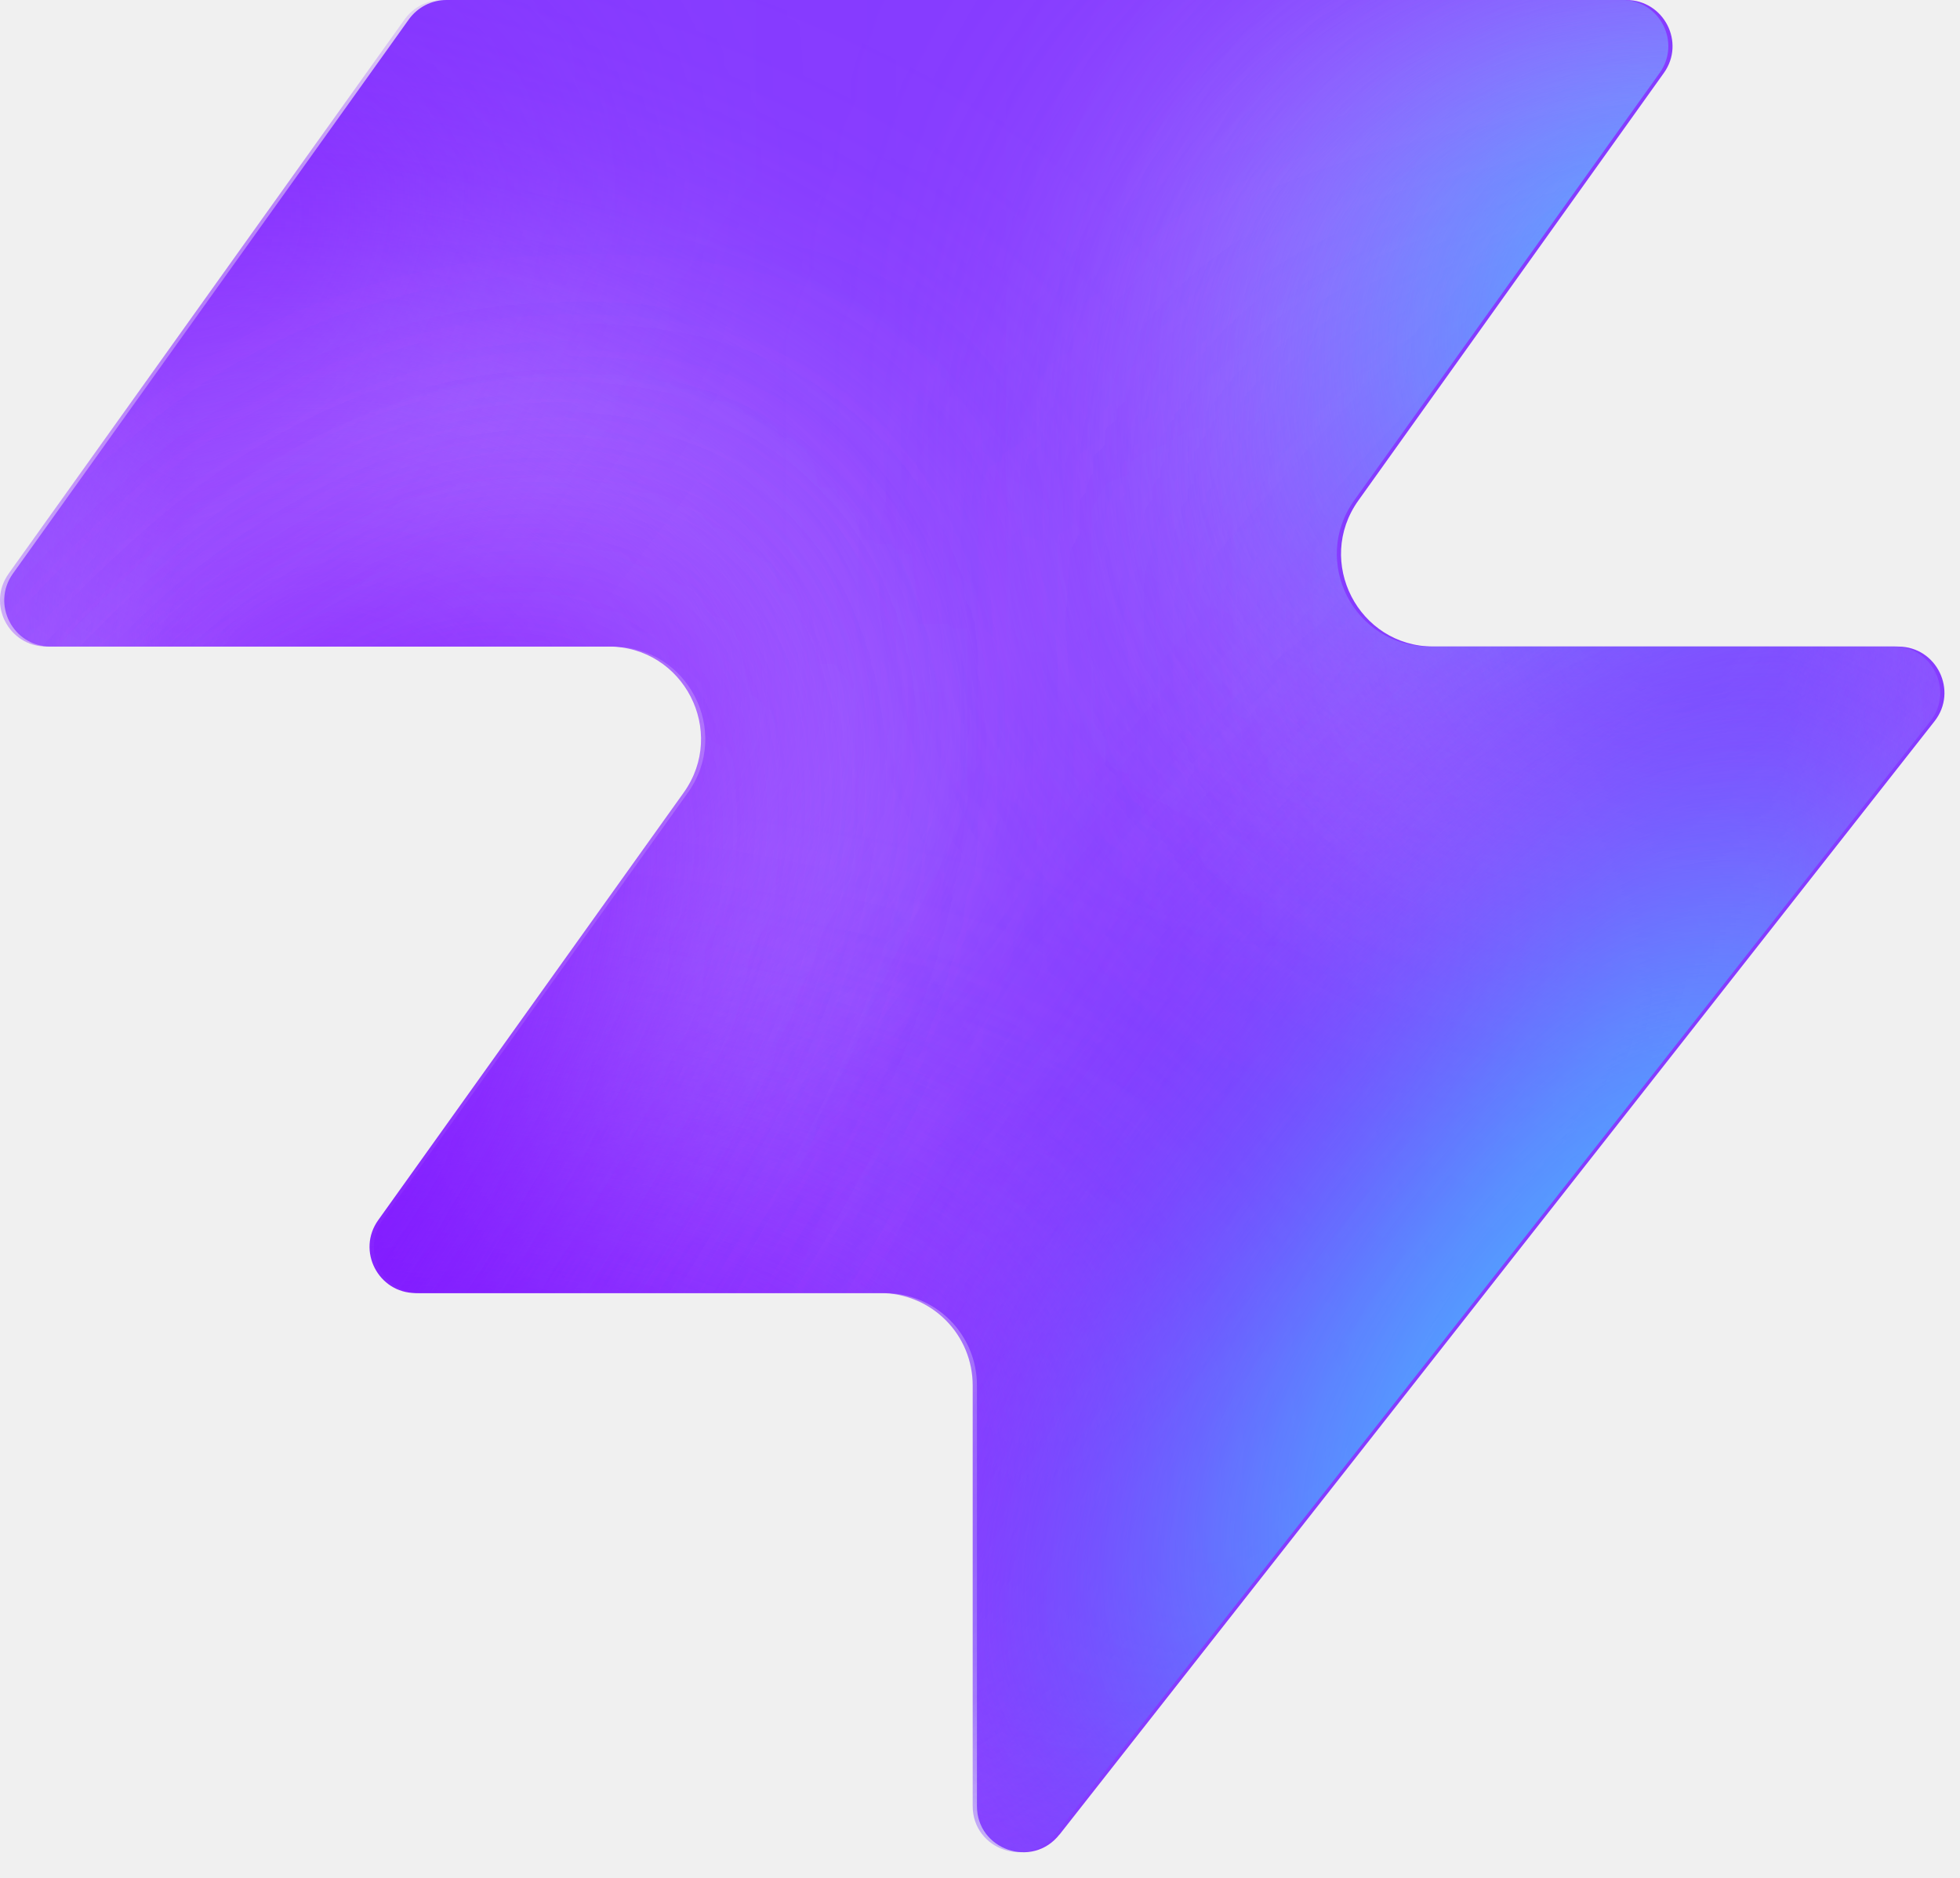
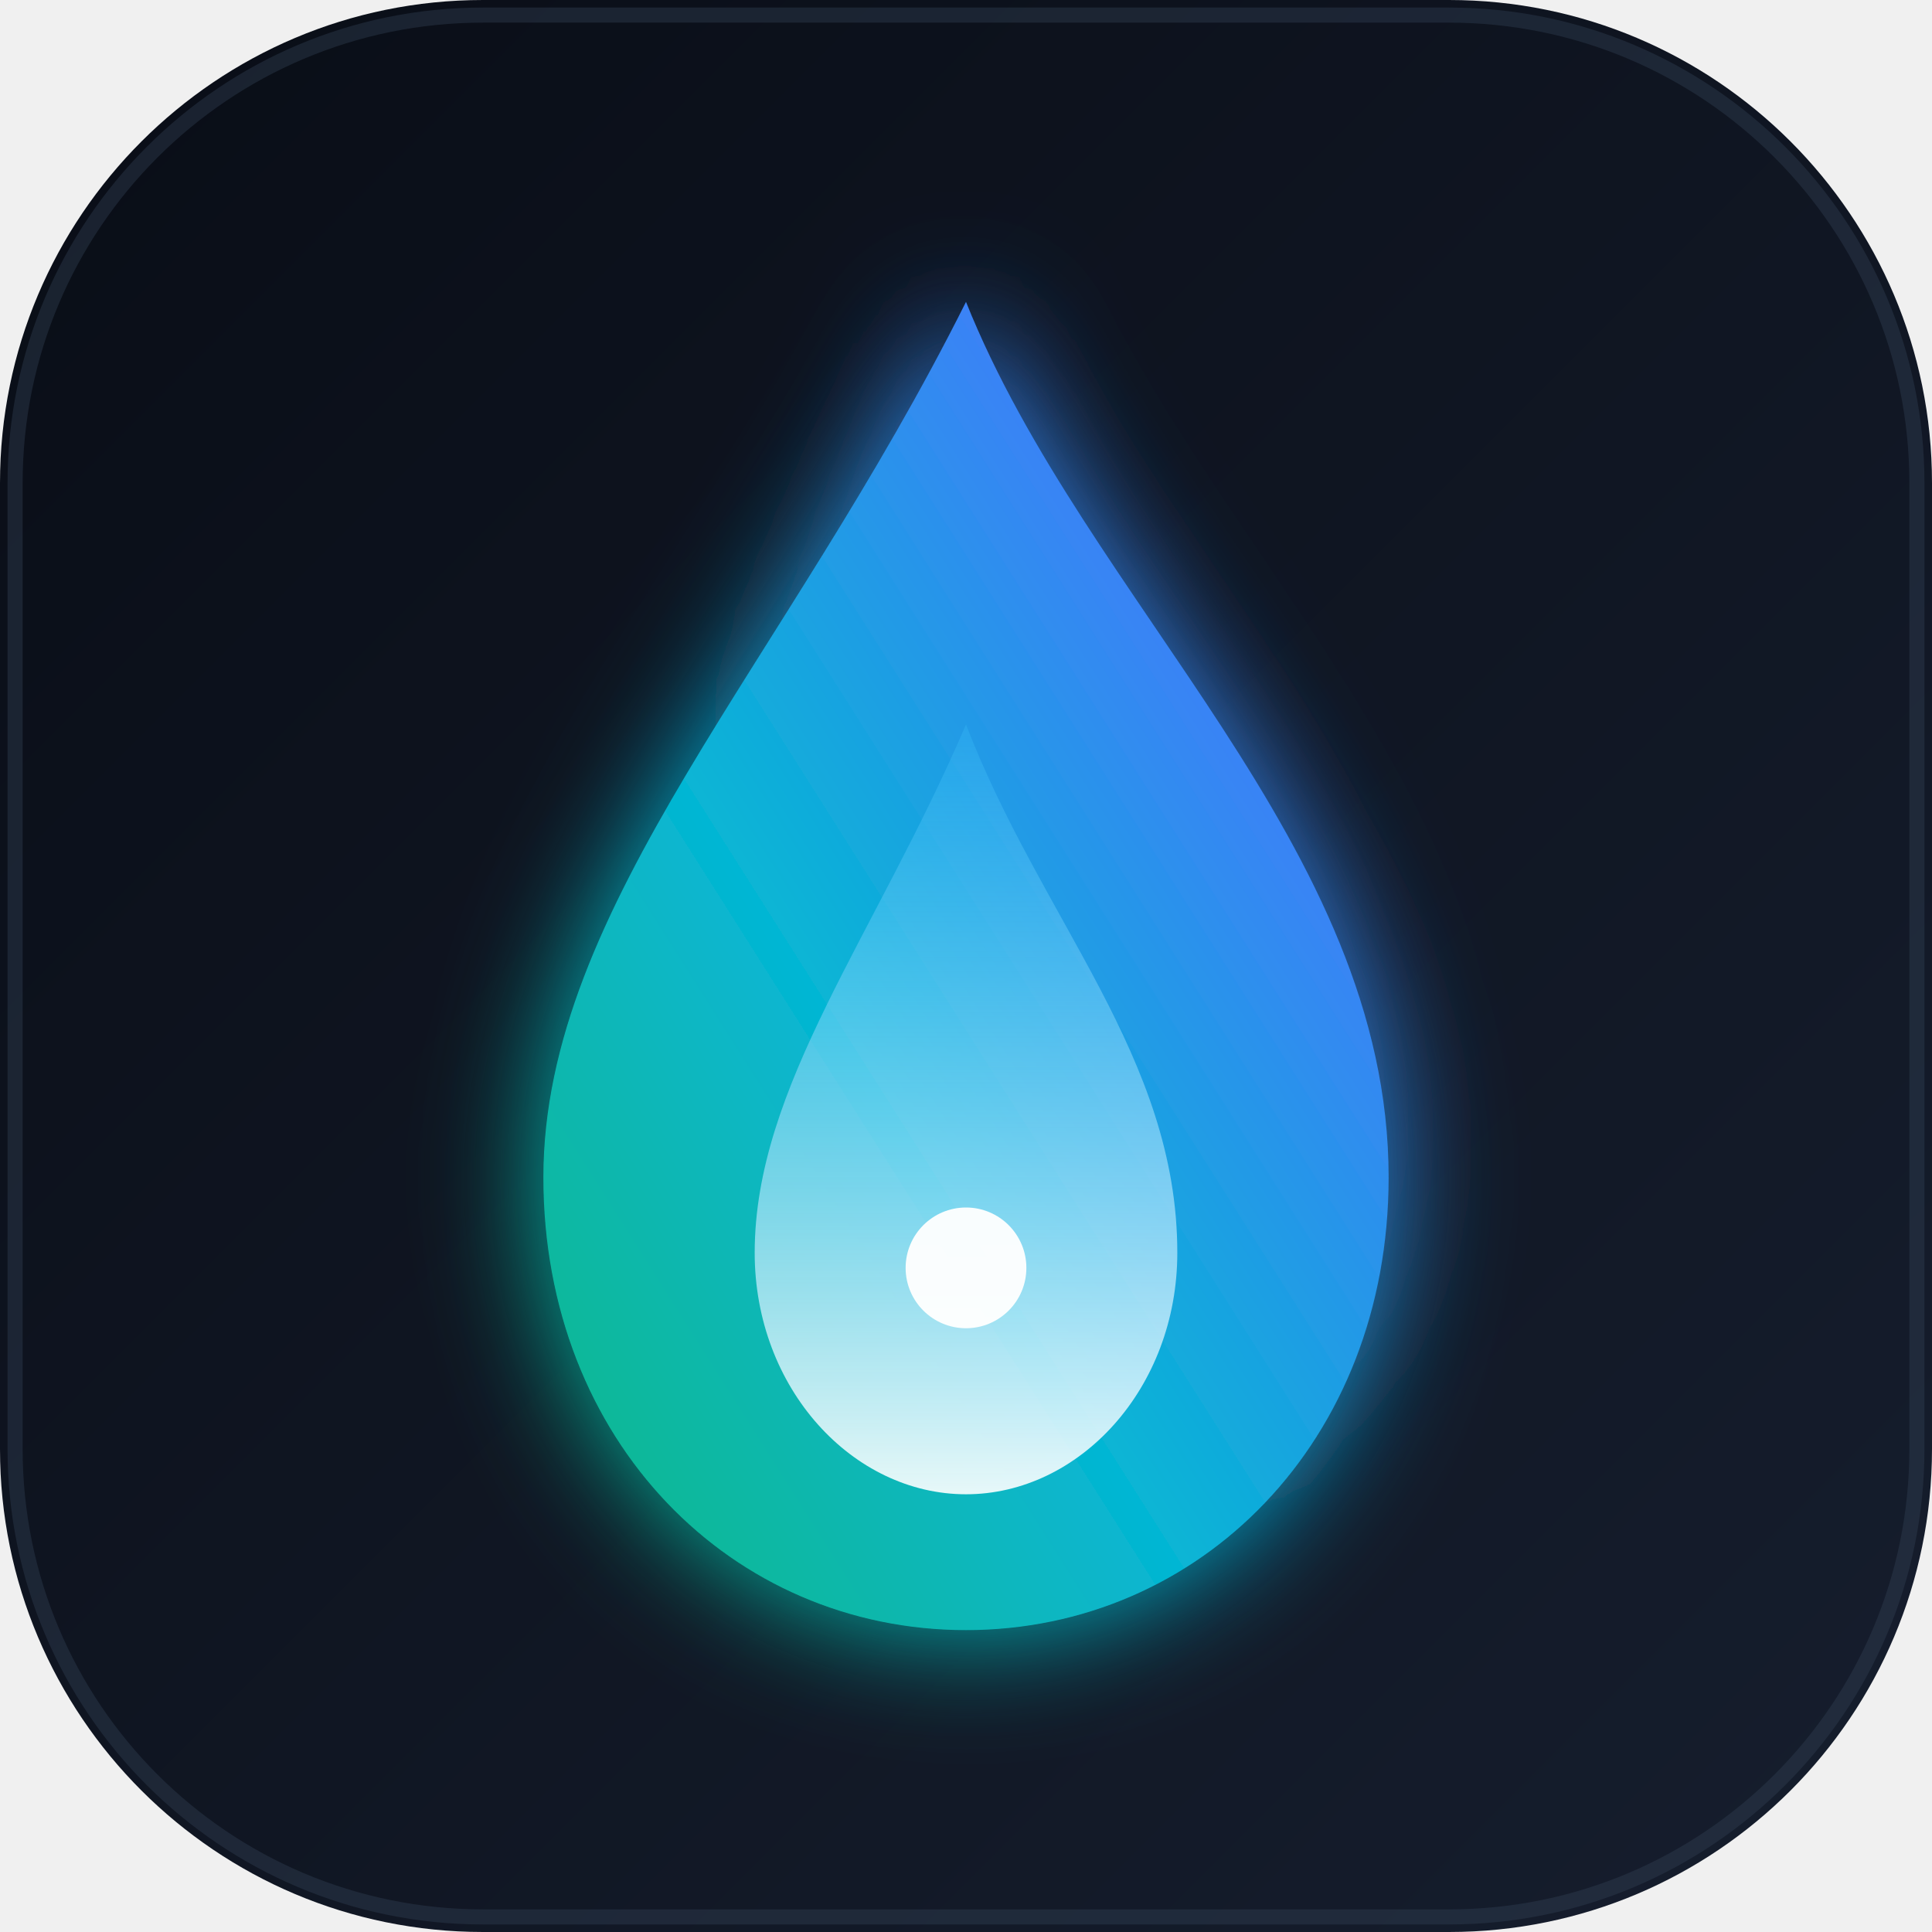
- <svg xmlns="http://www.w3.org/2000/svg" width="48" height="46" fill="none" viewBox="0 0 48 46">
-   <path fill="#863bff" d="M25.946 44.938c-.664.845-2.021.375-2.021-.698V33.937a2.26 2.26 0 0 0-2.262-2.262H10.287c-.92 0-1.456-1.04-.92-1.788l7.48-10.471c1.07-1.497 0-3.578-1.842-3.578H1.237c-.92 0-1.456-1.04-.92-1.788L10.013.474c.214-.297.556-.474.92-.474h28.894c.92 0 1.456 1.04.92 1.788l-7.48 10.471c-1.07 1.498 0 3.579 1.842 3.579h11.377c.943 0 1.473 1.088.89 1.83L25.947 44.94z" style="fill:#863bff;fill:color(display-p3 .525 .23 1);fill-opacity:1" />
-   <mask id="a" width="48" height="46" x="0" y="0" maskUnits="userSpaceOnUse" style="mask-type:alpha">
-     <path fill="#000" d="M25.842 44.938c-.664.844-2.021.375-2.021-.698V33.937a2.26 2.26 0 0 0-2.262-2.262H10.183c-.92 0-1.456-1.04-.92-1.788l7.48-10.471c1.07-1.498 0-3.579-1.842-3.579H1.133c-.92 0-1.456-1.04-.92-1.787L9.91.473c.214-.297.556-.474.92-.474h28.894c.92 0 1.456 1.04.92 1.788l-7.48 10.471c-1.07 1.498 0 3.578 1.842 3.578h11.377c.943 0 1.473 1.088.89 1.832L25.843 44.94z" style="fill:#000;fill-opacity:1" />
-   </mask>
-   <g mask="url(#a)">
-     <g filter="url(#b)">
-       <ellipse cx="5.508" cy="14.704" fill="#ede6ff" rx="5.508" ry="14.704" style="fill:#ede6ff;fill:color(display-p3 .927 .903 1);fill-opacity:1" transform="matrix(.00324 1 1 -.00324 -4.47 31.516)" />
-     </g>
-     <g filter="url(#c)">
-       <ellipse cx="10.399" cy="29.851" fill="#ede6ff" rx="10.399" ry="29.851" style="fill:#ede6ff;fill:color(display-p3 .927 .903 1);fill-opacity:1" transform="matrix(.00324 1 1 -.00324 -39.328 7.883)" />
-     </g>
-     <g filter="url(#d)">
-       <ellipse cx="5.508" cy="30.487" fill="#7e14ff" rx="5.508" ry="30.487" style="fill:#7e14ff;fill:color(display-p3 .492 .077 1);fill-opacity:1" transform="rotate(89.814 -25.913 -14.639)scale(1 -1)" />
-     </g>
-     <g filter="url(#e)">
-       <ellipse cx="5.508" cy="30.599" fill="#7e14ff" rx="5.508" ry="30.599" style="fill:#7e14ff;fill:color(display-p3 .492 .077 1);fill-opacity:1" transform="rotate(89.814 -32.644 -3.334)scale(1 -1)" />
-     </g>
-     <g filter="url(#f)">
-       <ellipse cx="5.508" cy="30.599" fill="#7e14ff" rx="5.508" ry="30.599" style="fill:#7e14ff;fill:color(display-p3 .492 .077 1);fill-opacity:1" transform="matrix(.00324 1 1 -.00324 -34.34 30.47)" />
-     </g>
-     <g filter="url(#g)">
-       <ellipse cx="14.072" cy="22.078" fill="#ede6ff" rx="14.072" ry="22.078" style="fill:#ede6ff;fill:color(display-p3 .927 .903 1);fill-opacity:1" transform="rotate(93.35 24.506 48.493)scale(-1 1)" />
-     </g>
-     <g filter="url(#h)">
-       <ellipse cx="3.47" cy="21.501" fill="#7e14ff" rx="3.47" ry="21.501" style="fill:#7e14ff;fill:color(display-p3 .492 .077 1);fill-opacity:1" transform="rotate(89.009 28.708 47.59)scale(-1 1)" />
-     </g>
-     <g filter="url(#i)">
-       <ellipse cx="3.47" cy="21.501" fill="#7e14ff" rx="3.47" ry="21.501" style="fill:#7e14ff;fill:color(display-p3 .492 .077 1);fill-opacity:1" transform="rotate(89.009 28.708 47.59)scale(-1 1)" />
-     </g>
-     <g filter="url(#j)">
-       <ellipse cx=".387" cy="8.972" fill="#7e14ff" rx="4.407" ry="29.108" style="fill:#7e14ff;fill:color(display-p3 .492 .077 1);fill-opacity:1" transform="rotate(39.51 .387 8.972)" />
-     </g>
-     <g filter="url(#k)">
-       <ellipse cx="47.523" cy="-6.092" fill="#7e14ff" rx="4.407" ry="29.108" style="fill:#7e14ff;fill:color(display-p3 .492 .077 1);fill-opacity:1" transform="rotate(37.892 47.523 -6.092)" />
-     </g>
-     <g filter="url(#l)">
-       <ellipse cx="41.412" cy="6.333" fill="#47bfff" rx="5.971" ry="9.665" style="fill:#47bfff;fill:color(display-p3 .28 .748 1);fill-opacity:1" transform="rotate(37.892 41.412 6.333)" />
-     </g>
-     <g filter="url(#m)">
-       <ellipse cx="-1.879" cy="38.332" fill="#7e14ff" rx="4.407" ry="29.108" style="fill:#7e14ff;fill:color(display-p3 .492 .077 1);fill-opacity:1" transform="rotate(37.892 -1.88 38.332)" />
-     </g>
-     <g filter="url(#n)">
-       <ellipse cx="-1.879" cy="38.332" fill="#7e14ff" rx="4.407" ry="29.108" style="fill:#7e14ff;fill:color(display-p3 .492 .077 1);fill-opacity:1" transform="rotate(37.892 -1.88 38.332)" />
-     </g>
-     <g filter="url(#o)">
-       <ellipse cx="35.651" cy="29.907" fill="#7e14ff" rx="4.407" ry="29.108" style="fill:#7e14ff;fill:color(display-p3 .492 .077 1);fill-opacity:1" transform="rotate(37.892 35.651 29.907)" />
-     </g>
-     <g filter="url(#p)">
-       <ellipse cx="38.418" cy="32.4" fill="#47bfff" rx="5.971" ry="15.297" style="fill:#47bfff;fill:color(display-p3 .28 .748 1);fill-opacity:1" transform="rotate(37.892 38.418 32.4)" />
-     </g>
-   </g>
+ <svg xmlns="http://www.w3.org/2000/svg" viewBox="0 0 512 512">
  <defs>
-     <filter id="b" width="60.045" height="41.654" x="-19.77" y="16.149" color-interpolation-filters="sRGB" filterUnits="userSpaceOnUse">
-       <feFlood flood-opacity="0" result="BackgroundImageFix" />
-       <feBlend in="SourceGraphic" in2="BackgroundImageFix" result="shape" />
-       <feGaussianBlur result="effect1_foregroundBlur_2002_17158" stdDeviation="7.659" />
-     </filter>
-     <filter id="c" width="90.34" height="51.437" x="-54.613" y="-7.533" color-interpolation-filters="sRGB" filterUnits="userSpaceOnUse">
-       <feFlood flood-opacity="0" result="BackgroundImageFix" />
-       <feBlend in="SourceGraphic" in2="BackgroundImageFix" result="shape" />
-       <feGaussianBlur result="effect1_foregroundBlur_2002_17158" stdDeviation="7.659" />
-     </filter>
-     <filter id="d" width="79.355" height="29.4" x="-49.64" y="2.03" color-interpolation-filters="sRGB" filterUnits="userSpaceOnUse">
-       <feFlood flood-opacity="0" result="BackgroundImageFix" />
-       <feBlend in="SourceGraphic" in2="BackgroundImageFix" result="shape" />
-       <feGaussianBlur result="effect1_foregroundBlur_2002_17158" stdDeviation="4.596" />
-     </filter>
-     <filter id="e" width="79.579" height="29.4" x="-45.045" y="20.029" color-interpolation-filters="sRGB" filterUnits="userSpaceOnUse">
-       <feFlood flood-opacity="0" result="BackgroundImageFix" />
-       <feBlend in="SourceGraphic" in2="BackgroundImageFix" result="shape" />
-       <feGaussianBlur result="effect1_foregroundBlur_2002_17158" stdDeviation="4.596" />
-     </filter>
-     <filter id="f" width="79.579" height="29.4" x="-43.513" y="21.178" color-interpolation-filters="sRGB" filterUnits="userSpaceOnUse">
-       <feFlood flood-opacity="0" result="BackgroundImageFix" />
-       <feBlend in="SourceGraphic" in2="BackgroundImageFix" result="shape" />
-       <feGaussianBlur result="effect1_foregroundBlur_2002_17158" stdDeviation="4.596" />
-     </filter>
-     <filter id="g" width="74.749" height="58.852" x="15.756" y="-17.901" color-interpolation-filters="sRGB" filterUnits="userSpaceOnUse">
-       <feFlood flood-opacity="0" result="BackgroundImageFix" />
-       <feBlend in="SourceGraphic" in2="BackgroundImageFix" result="shape" />
-       <feGaussianBlur result="effect1_foregroundBlur_2002_17158" stdDeviation="7.659" />
-     </filter>
-     <filter id="h" width="61.377" height="25.362" x="23.548" y="2.284" color-interpolation-filters="sRGB" filterUnits="userSpaceOnUse">
-       <feFlood flood-opacity="0" result="BackgroundImageFix" />
-       <feBlend in="SourceGraphic" in2="BackgroundImageFix" result="shape" />
-       <feGaussianBlur result="effect1_foregroundBlur_2002_17158" stdDeviation="4.596" />
-     </filter>
-     <filter id="i" width="61.377" height="25.362" x="23.548" y="2.284" color-interpolation-filters="sRGB" filterUnits="userSpaceOnUse">
-       <feFlood flood-opacity="0" result="BackgroundImageFix" />
-       <feBlend in="SourceGraphic" in2="BackgroundImageFix" result="shape" />
-       <feGaussianBlur result="effect1_foregroundBlur_2002_17158" stdDeviation="4.596" />
-     </filter>
-     <filter id="j" width="56.045" height="63.649" x="-27.636" y="-22.853" color-interpolation-filters="sRGB" filterUnits="userSpaceOnUse">
-       <feFlood flood-opacity="0" result="BackgroundImageFix" />
-       <feBlend in="SourceGraphic" in2="BackgroundImageFix" result="shape" />
-       <feGaussianBlur result="effect1_foregroundBlur_2002_17158" stdDeviation="4.596" />
-     </filter>
-     <filter id="k" width="54.814" height="64.646" x="20.116" y="-38.415" color-interpolation-filters="sRGB" filterUnits="userSpaceOnUse">
-       <feFlood flood-opacity="0" result="BackgroundImageFix" />
-       <feBlend in="SourceGraphic" in2="BackgroundImageFix" result="shape" />
-       <feGaussianBlur result="effect1_foregroundBlur_2002_17158" stdDeviation="4.596" />
-     </filter>
-     <filter id="l" width="33.541" height="35.313" x="24.641" y="-11.323" color-interpolation-filters="sRGB" filterUnits="userSpaceOnUse">
-       <feFlood flood-opacity="0" result="BackgroundImageFix" />
-       <feBlend in="SourceGraphic" in2="BackgroundImageFix" result="shape" />
-       <feGaussianBlur result="effect1_foregroundBlur_2002_17158" stdDeviation="4.596" />
-     </filter>
-     <filter id="m" width="54.814" height="64.646" x="-29.286" y="6.009" color-interpolation-filters="sRGB" filterUnits="userSpaceOnUse">
-       <feFlood flood-opacity="0" result="BackgroundImageFix" />
-       <feBlend in="SourceGraphic" in2="BackgroundImageFix" result="shape" />
-       <feGaussianBlur result="effect1_foregroundBlur_2002_17158" stdDeviation="4.596" />
-     </filter>
-     <filter id="n" width="54.814" height="64.646" x="-29.286" y="6.009" color-interpolation-filters="sRGB" filterUnits="userSpaceOnUse">
-       <feFlood flood-opacity="0" result="BackgroundImageFix" />
-       <feBlend in="SourceGraphic" in2="BackgroundImageFix" result="shape" />
-       <feGaussianBlur result="effect1_foregroundBlur_2002_17158" stdDeviation="4.596" />
-     </filter>
-     <filter id="o" width="54.814" height="64.646" x="8.244" y="-2.416" color-interpolation-filters="sRGB" filterUnits="userSpaceOnUse">
-       <feFlood flood-opacity="0" result="BackgroundImageFix" />
-       <feBlend in="SourceGraphic" in2="BackgroundImageFix" result="shape" />
-       <feGaussianBlur result="effect1_foregroundBlur_2002_17158" stdDeviation="4.596" />
-     </filter>
-     <filter id="p" width="39.409" height="43.623" x="18.713" y="10.588" color-interpolation-filters="sRGB" filterUnits="userSpaceOnUse">
-       <feFlood flood-opacity="0" result="BackgroundImageFix" />
-       <feBlend in="SourceGraphic" in2="BackgroundImageFix" result="shape" />
-       <feGaussianBlur result="effect1_foregroundBlur_2002_17158" stdDeviation="4.596" />
+     <linearGradient id="combust-bg" x1="0%" y1="0%" x2="100%" y2="100%">
+       <stop offset="0%" stop-color="#090d16" />
+       <stop offset="100%" stop-color="#161e2e" />
+     </linearGradient>
+     <linearGradient id="combust-flame" x1="0%" y1="100%" x2="100%" y2="0%">
+       <stop offset="0%" stop-color="#10b981" />
+       <stop offset="40%" stop-color="#06b6d4" />
+       <stop offset="75%" stop-color="#3b82f6" />
+       <stop offset="100%" stop-color="#f59e0b" />
+     </linearGradient>
+     <linearGradient id="combust-inner" x1="0%" y1="100%" x2="0%" y2="0%">
+       <stop offset="0%" stop-color="#ffffff" stop-opacity="0.9" />
+       <stop offset="100%" stop-color="#38bdf8" stop-opacity="0.3" />
+     </linearGradient>
+     <filter id="glow" x="-20%" y="-20%" width="140%" height="140%">
+       <feGaussianBlur stdDeviation="16" result="blur" />
+       <feComposite in="SourceGraphic" in2="blur" operator="over" />
    </filter>
  </defs>
+   <rect width="512" height="512" rx="128" fill="url(#combust-bg)" />
+   <rect width="504" height="504" x="4" y="4" rx="124" fill="none" stroke="#334155" stroke-width="4" stroke-opacity="0.4" />
+   <path d="M 256 80        C 288 160 368 224 368 312        C 368 382 318 432 256 432        C 194 432 144 382 144 312        C 144 240 208 176 256 80 Z" fill="url(#combust-flame)" filter="url(#glow)" />
+   <path d="M 256 192        C 276 244 312 280 312 332        C 312 368 286 396 256 396        C 226 396 200 368 200 332        C 200 288 232 248 256 192 Z" fill="url(#combust-inner)" />
+   <circle cx="256" cy="336" r="16" fill="#ffffff" opacity="0.95" />
</svg>
